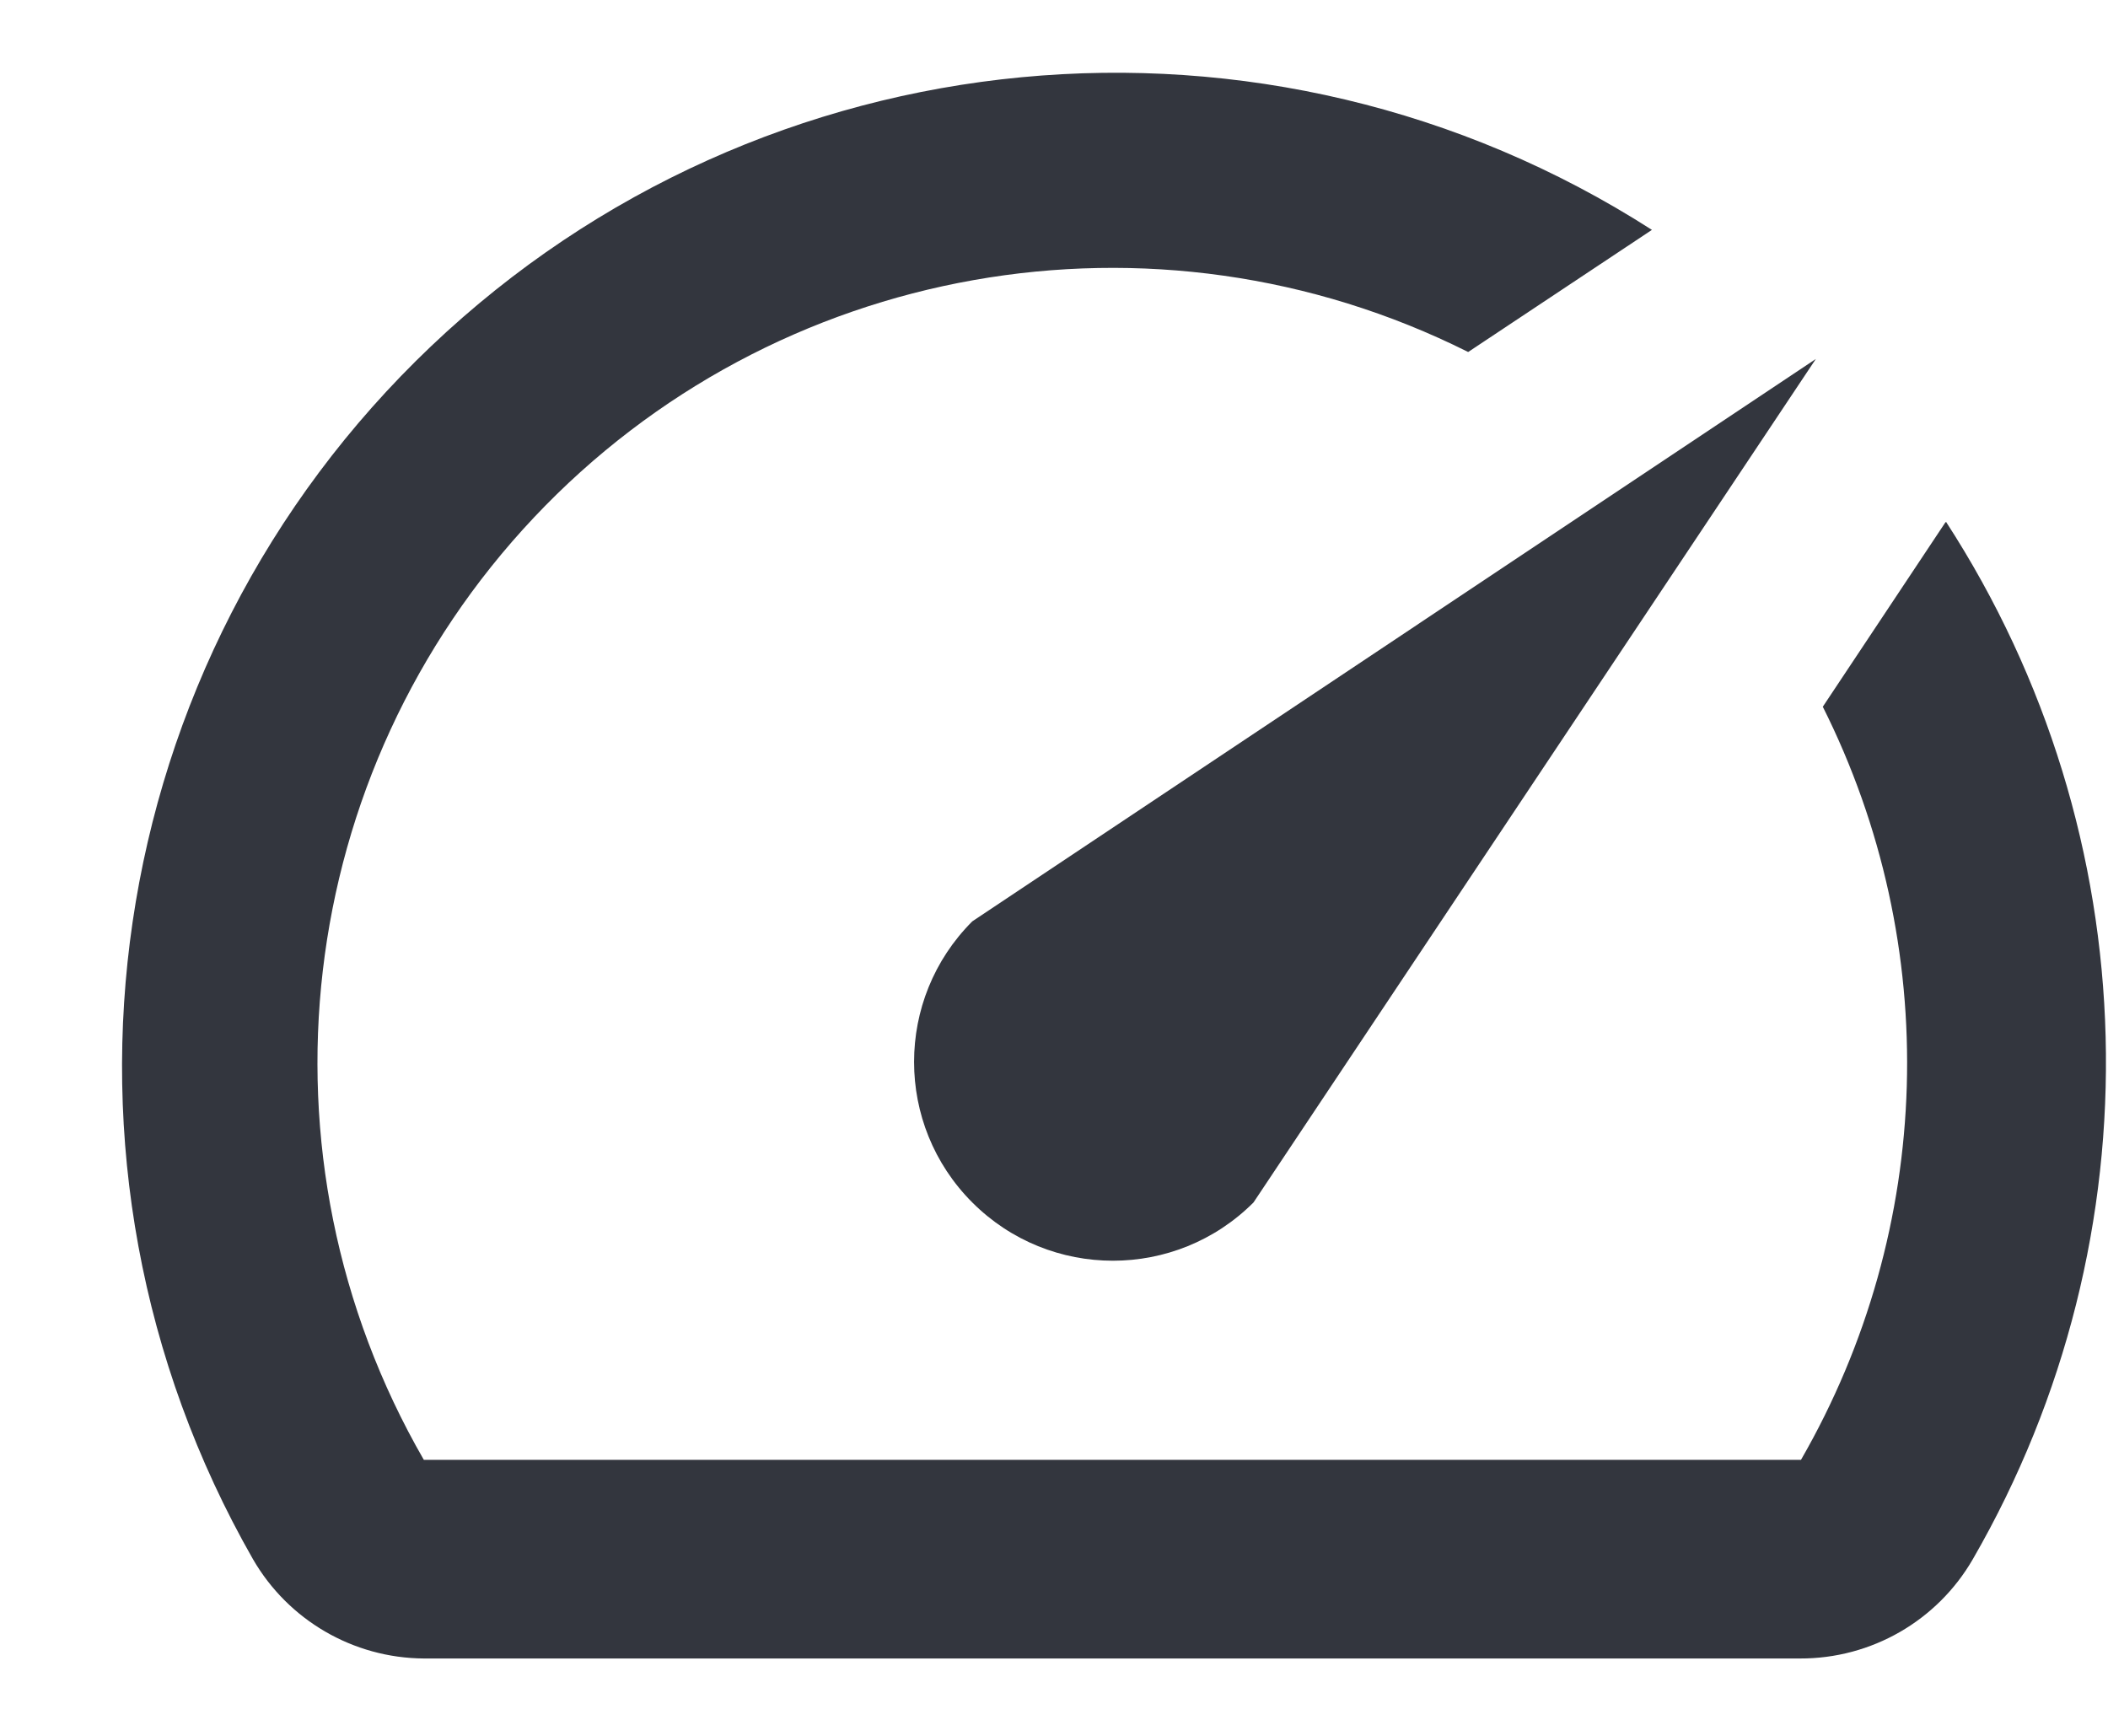
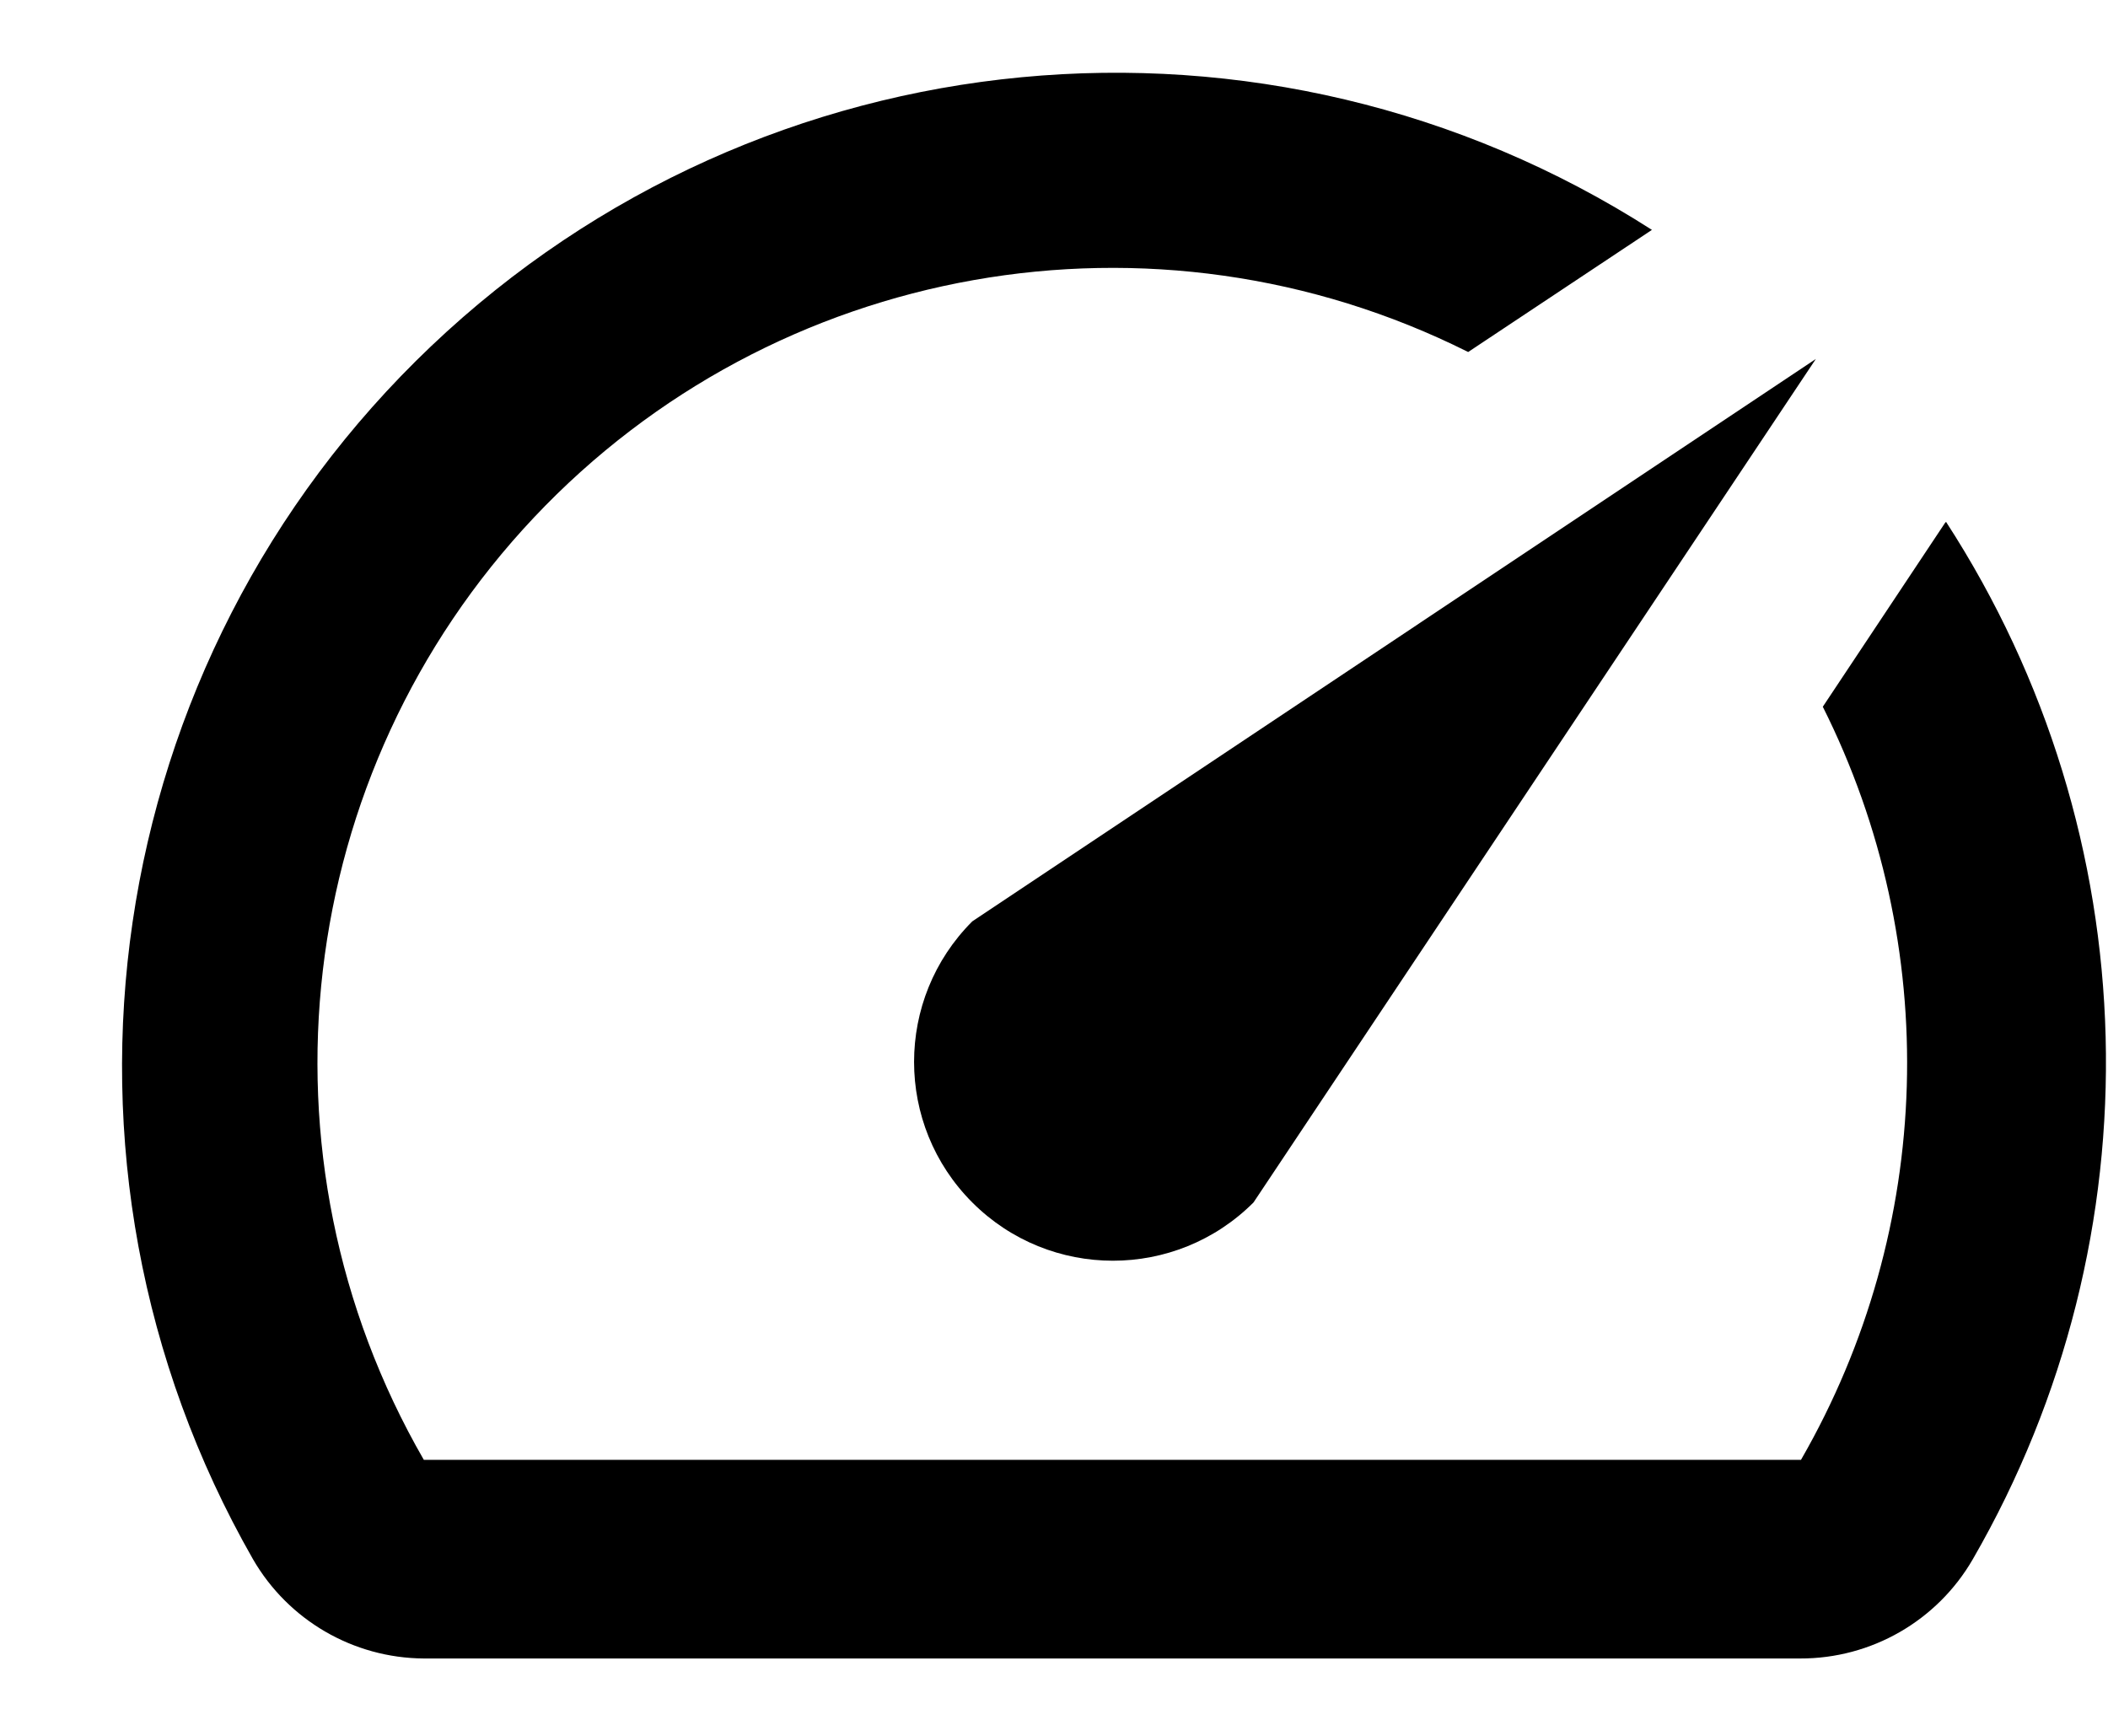
- <svg xmlns="http://www.w3.org/2000/svg" width="17" height="14" viewBox="0 0 17 14" fill="none">
-   <path d="M15.686 4.217 14.7 5.7a6.411 6.411 0 0 1-.176 6.074H3.418a6.41 6.41 0 0 1 8.422-8.935l1.482-.985A8.013 8.013 0 0 0 2.04 12.575a1.603 1.603 0 0 0 1.378.801h11.098a1.603 1.603 0 0 0 1.394-.801 8.013 8.013 0 0 0-.216-8.366l-.008.008Z" fill="#1D212A" fill-opacity=".9" />
-   <path d="M7.841 9.698a1.603 1.603 0 0 0 2.268 0l4.535-6.803-6.803 4.536a1.603 1.603 0 0 0 0 2.267Z" fill="#1D212A" fill-opacity=".9" />
+ <svg xmlns="http://www.w3.org/2000/svg" width="17" height="14" viewBox="0 0 17 14">
+   <path d="M15.686 4.217 14.7 5.7a6.411 6.411 0 0 1-.176 6.074H3.418a6.41 6.41 0 0 1 8.422-8.935l1.482-.985A8.013 8.013 0 0 0 2.04 12.575a1.603 1.603 0 0 0 1.378.801h11.098a1.603 1.603 0 0 0 1.394-.801 8.013 8.013 0 0 0-.216-8.366l-.008.008Z" />
+   <path d="M7.841 9.698a1.603 1.603 0 0 0 2.268 0l4.535-6.803-6.803 4.536a1.603 1.603 0 0 0 0 2.267Z" />
</svg>
